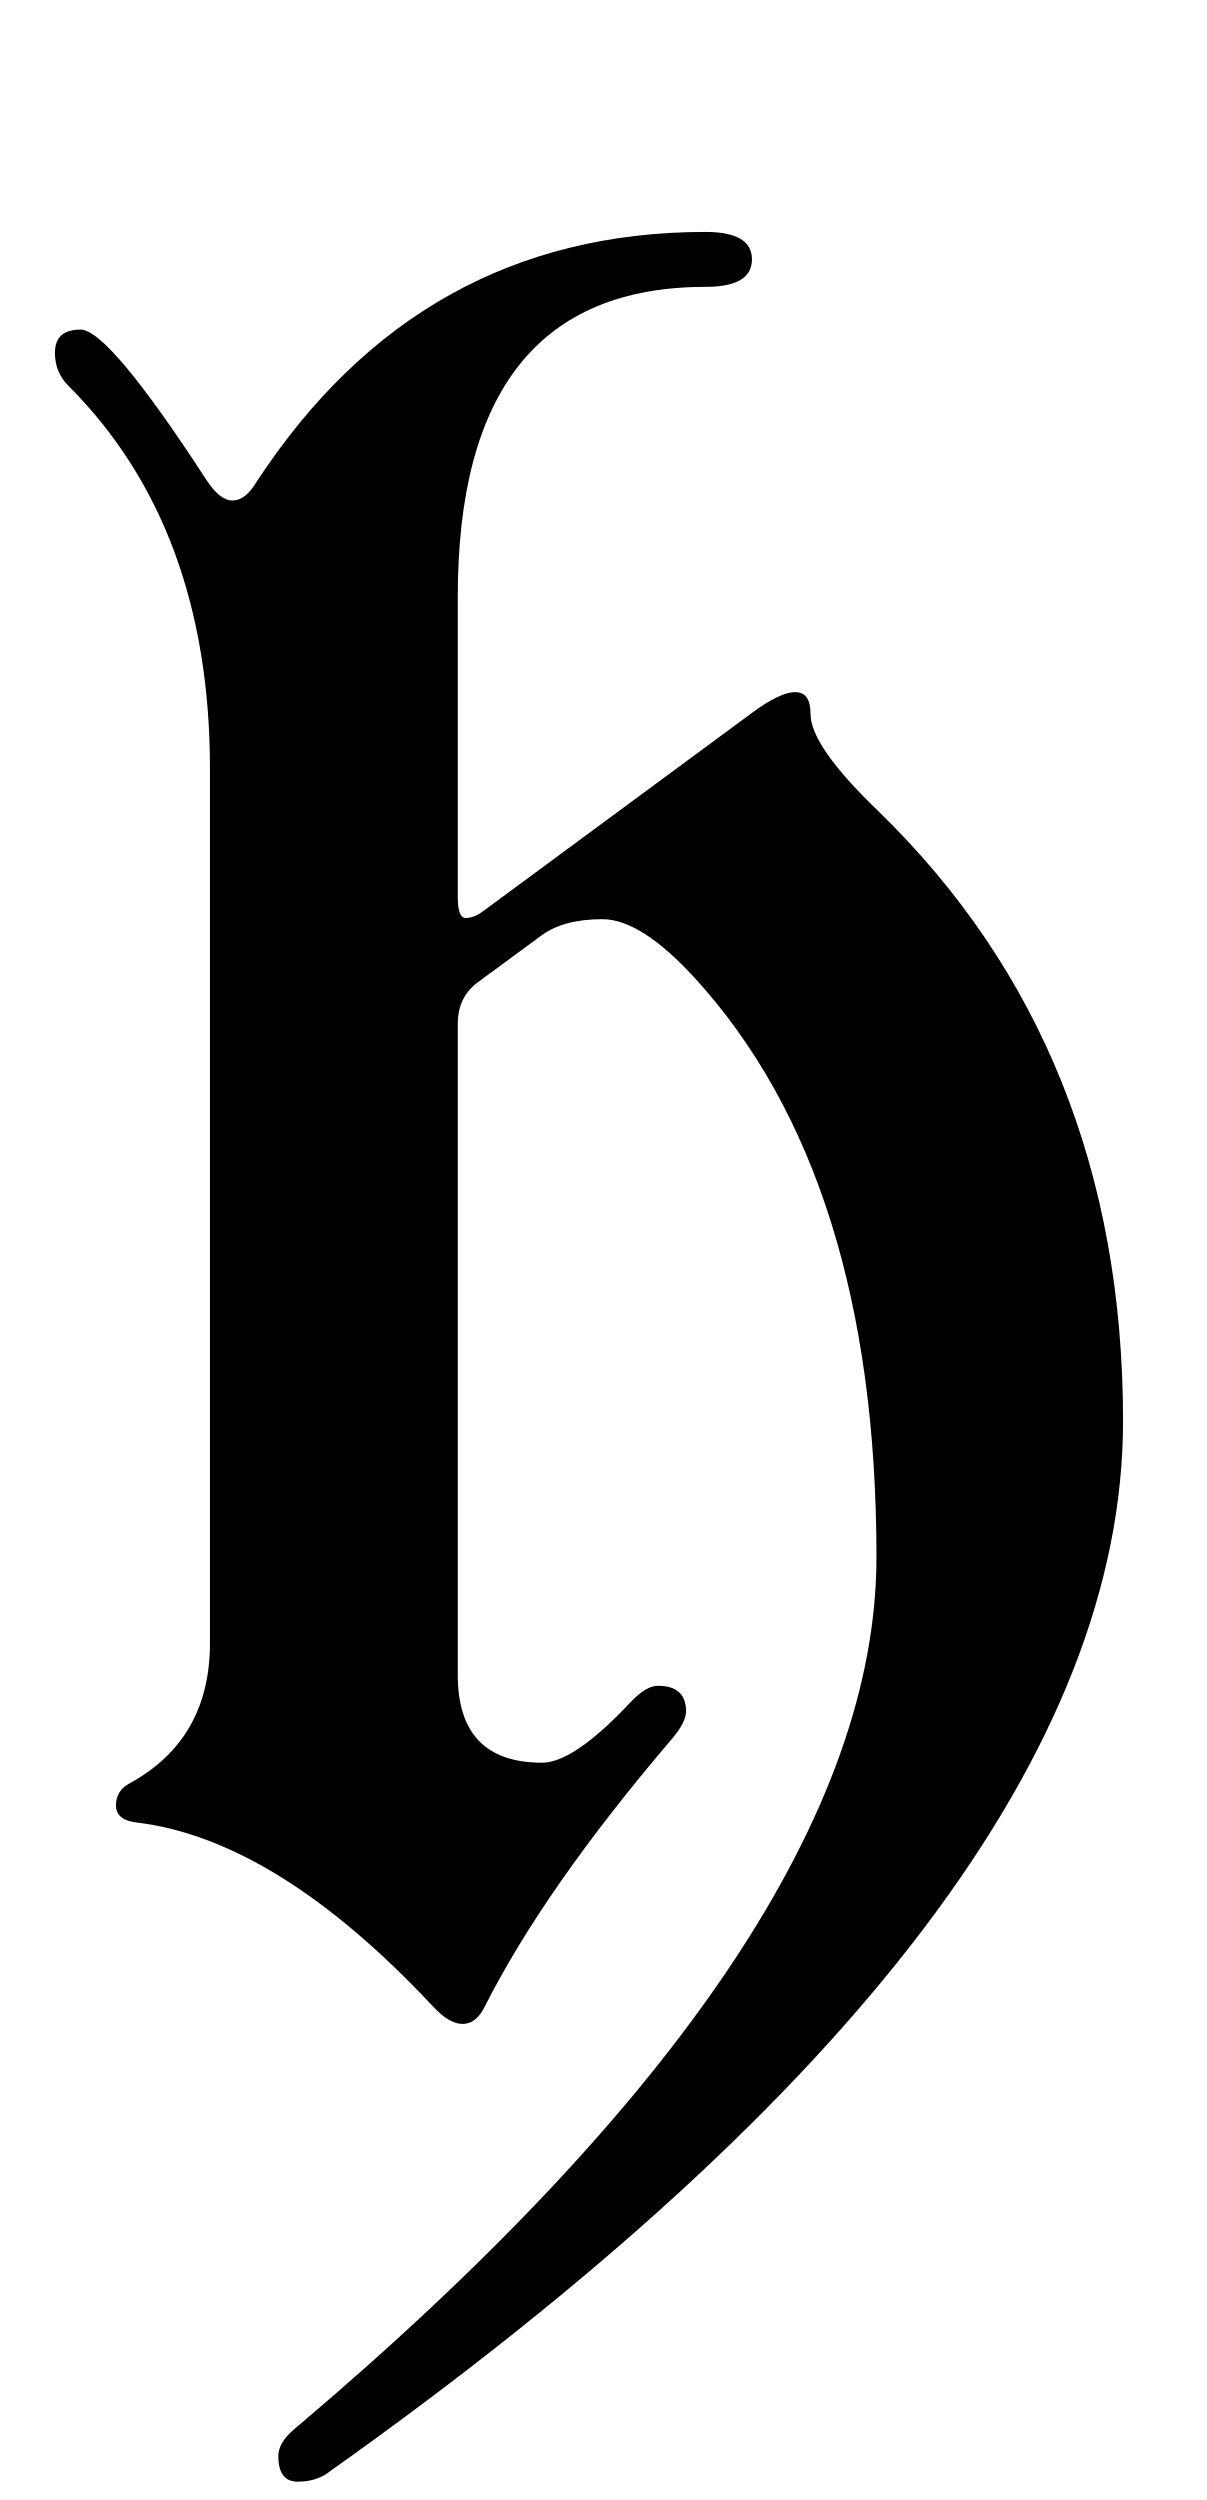
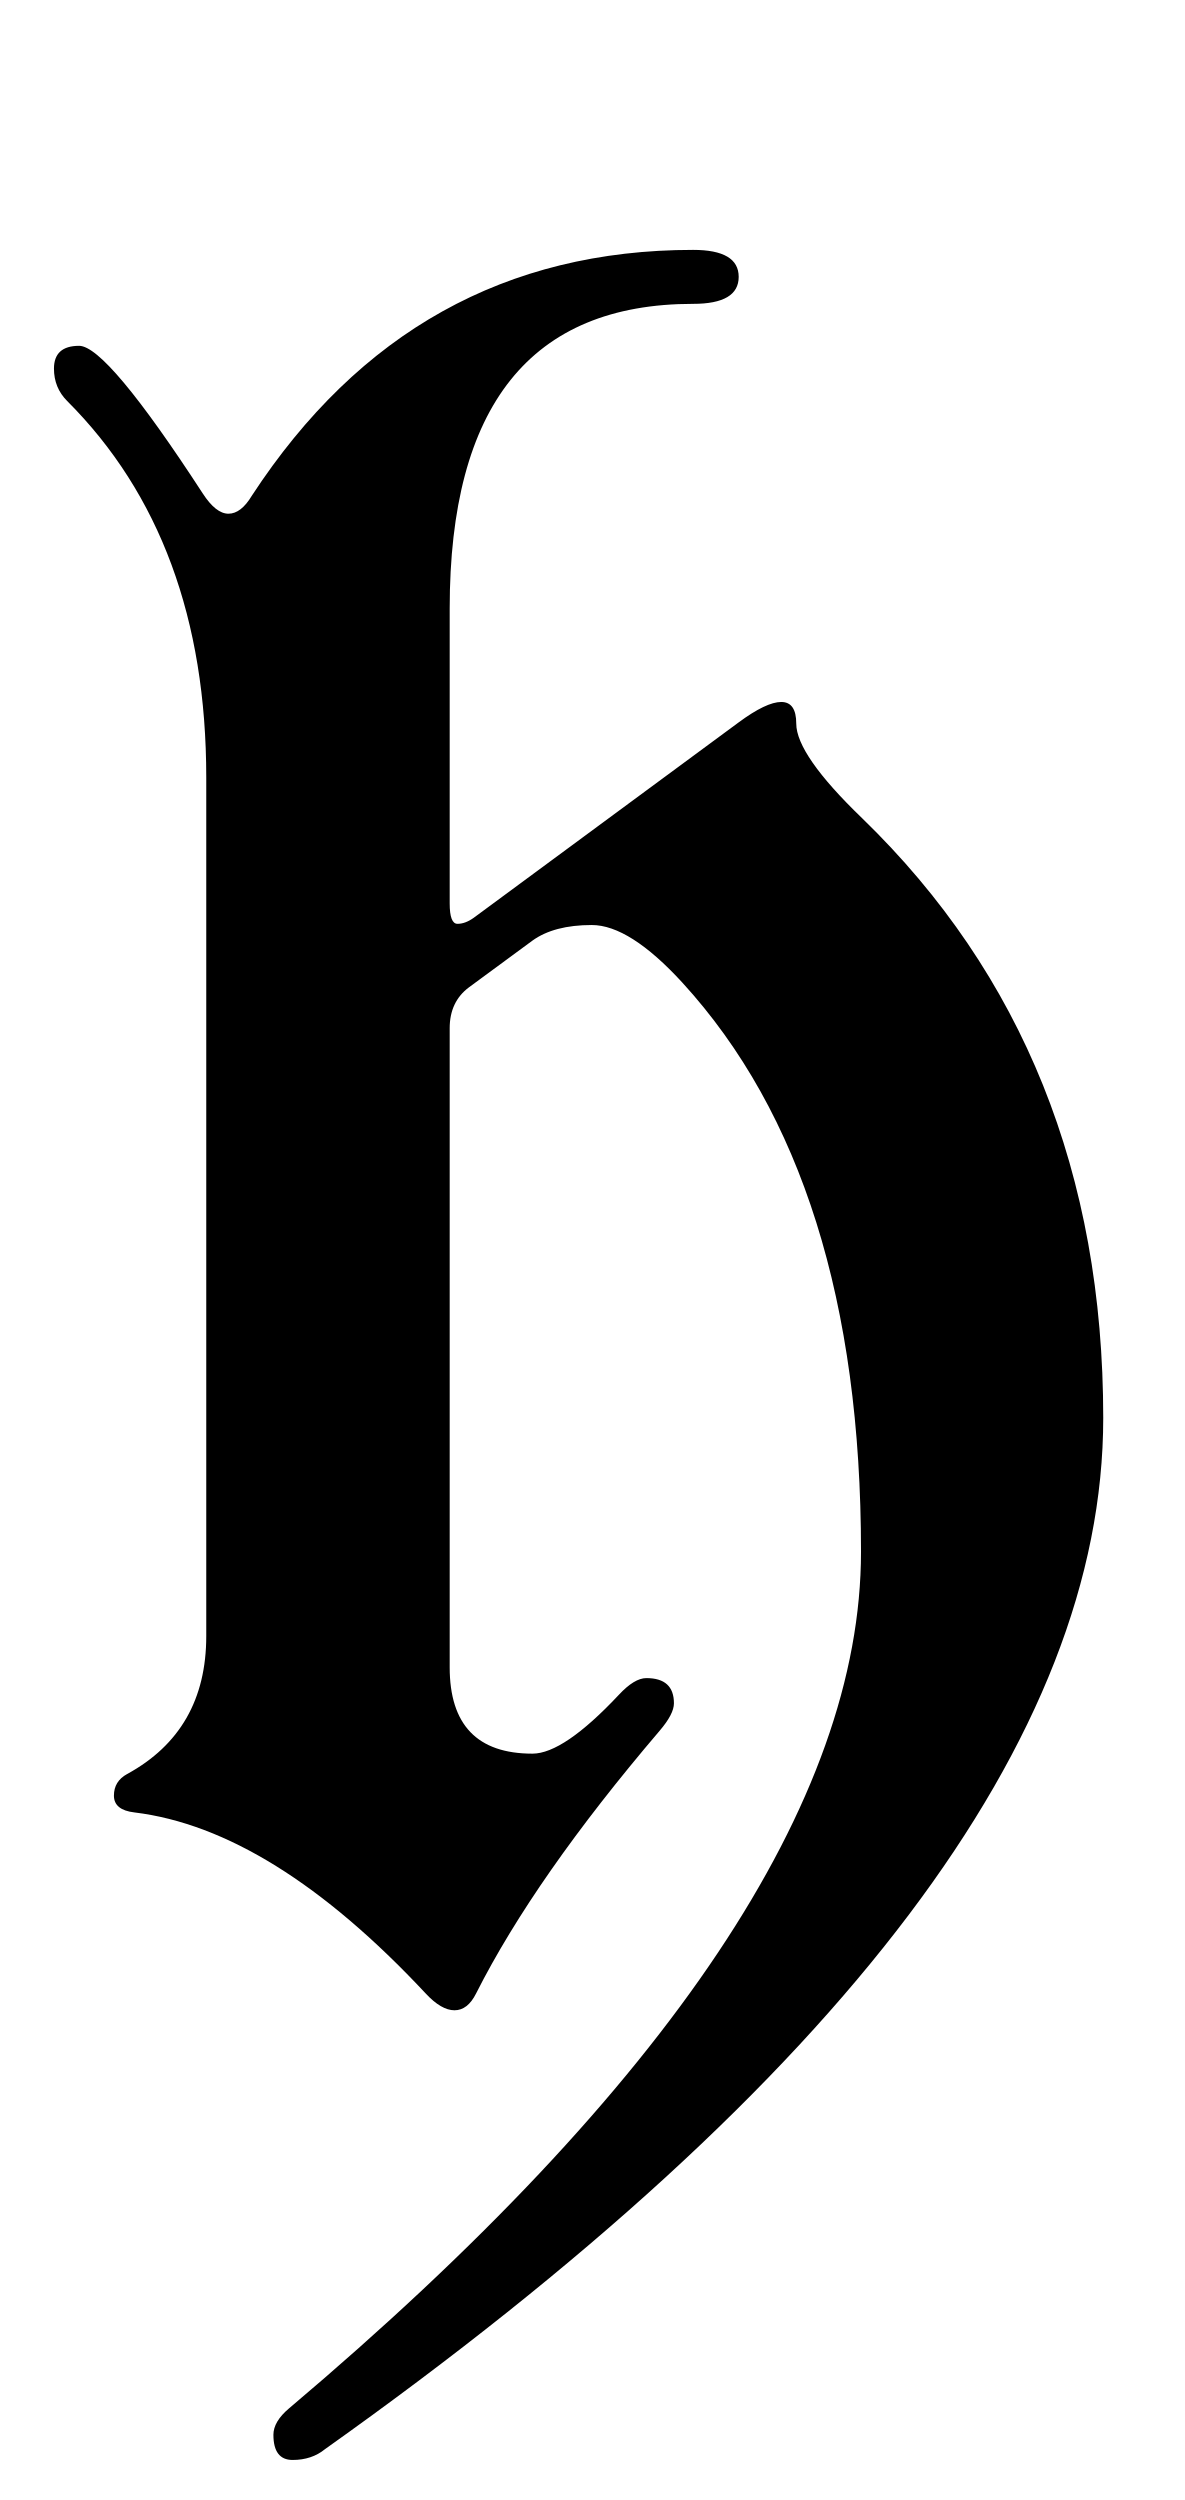
- <svg xmlns="http://www.w3.org/2000/svg" viewBox="-10 0 988 2048">
-   <path d="M35 289q0-19 21-19 23 0 103 123 11 17 21.5 17 10.5 0 19.5-15 134-205 368-205 38 0 38 22.5 0 22.5-38 22.5-203 0-203 254v246q0 17 6.5 17 6.5 0 13.5-5l221-163q23-17 35.5-17 12.5 0 12.5 18 0 26 55 79 201 195 201 500 0 399-649 860-11 9-27 9-16 0-16-21 0-11 13-22 477-403 477-714.5Q708 964 559 801q-44-48-75.5-48-31.5 0-49.5 13l-53 39q-16 12-16 34v533q0 72 69 72 26 0 72-49 13-14 23-14 23 0 23 21 0 9-12 23-104 122-153 219-7 14-18 14-11 0-24-14-128-137-243-151-17-2-17-14 0-12 11-18 66-36 66-115V630q0-198-116-314-11-11-11-27z" />
+ <svg xmlns="http://www.w3.org/2000/svg">
+   <use href="#logo-unifrakturmaguntia-lowercase-h" />
+   <symbol id="logo-unifrakturmaguntia-lowercase-h" viewBox="-10 0 988 2048">
+     <path d="M35 289q0-19 21-19 23 0 103 123 11 17 21.5 17 10.5 0 19.5-15 134-205 368-205 38 0 38 22.5 0 22.5-38 22.5-203 0-203 254v246q0 17 6.5 17 6.5 0 13.5-5l221-163q23-17 35.5-17 12.5 0 12.5 18 0 26 55 79 201 195 201 500 0 399-649 860-11 9-27 9-16 0-16-21 0-11 13-22 477-403 477-714.5Q708 964 559 801q-44-48-75.5-48-31.5 0-49.5 13l-53 39q-16 12-16 34v533q0 72 69 72 26 0 72-49 13-14 23-14 23 0 23 21 0 9-12 23-104 122-153 219-7 14-18 14-11 0-24-14-128-137-243-151-17-2-17-14 0-12 11-18 66-36 66-115V630q0-198-116-314-11-11-11-27z" />
+   </symbol>
</svg>
